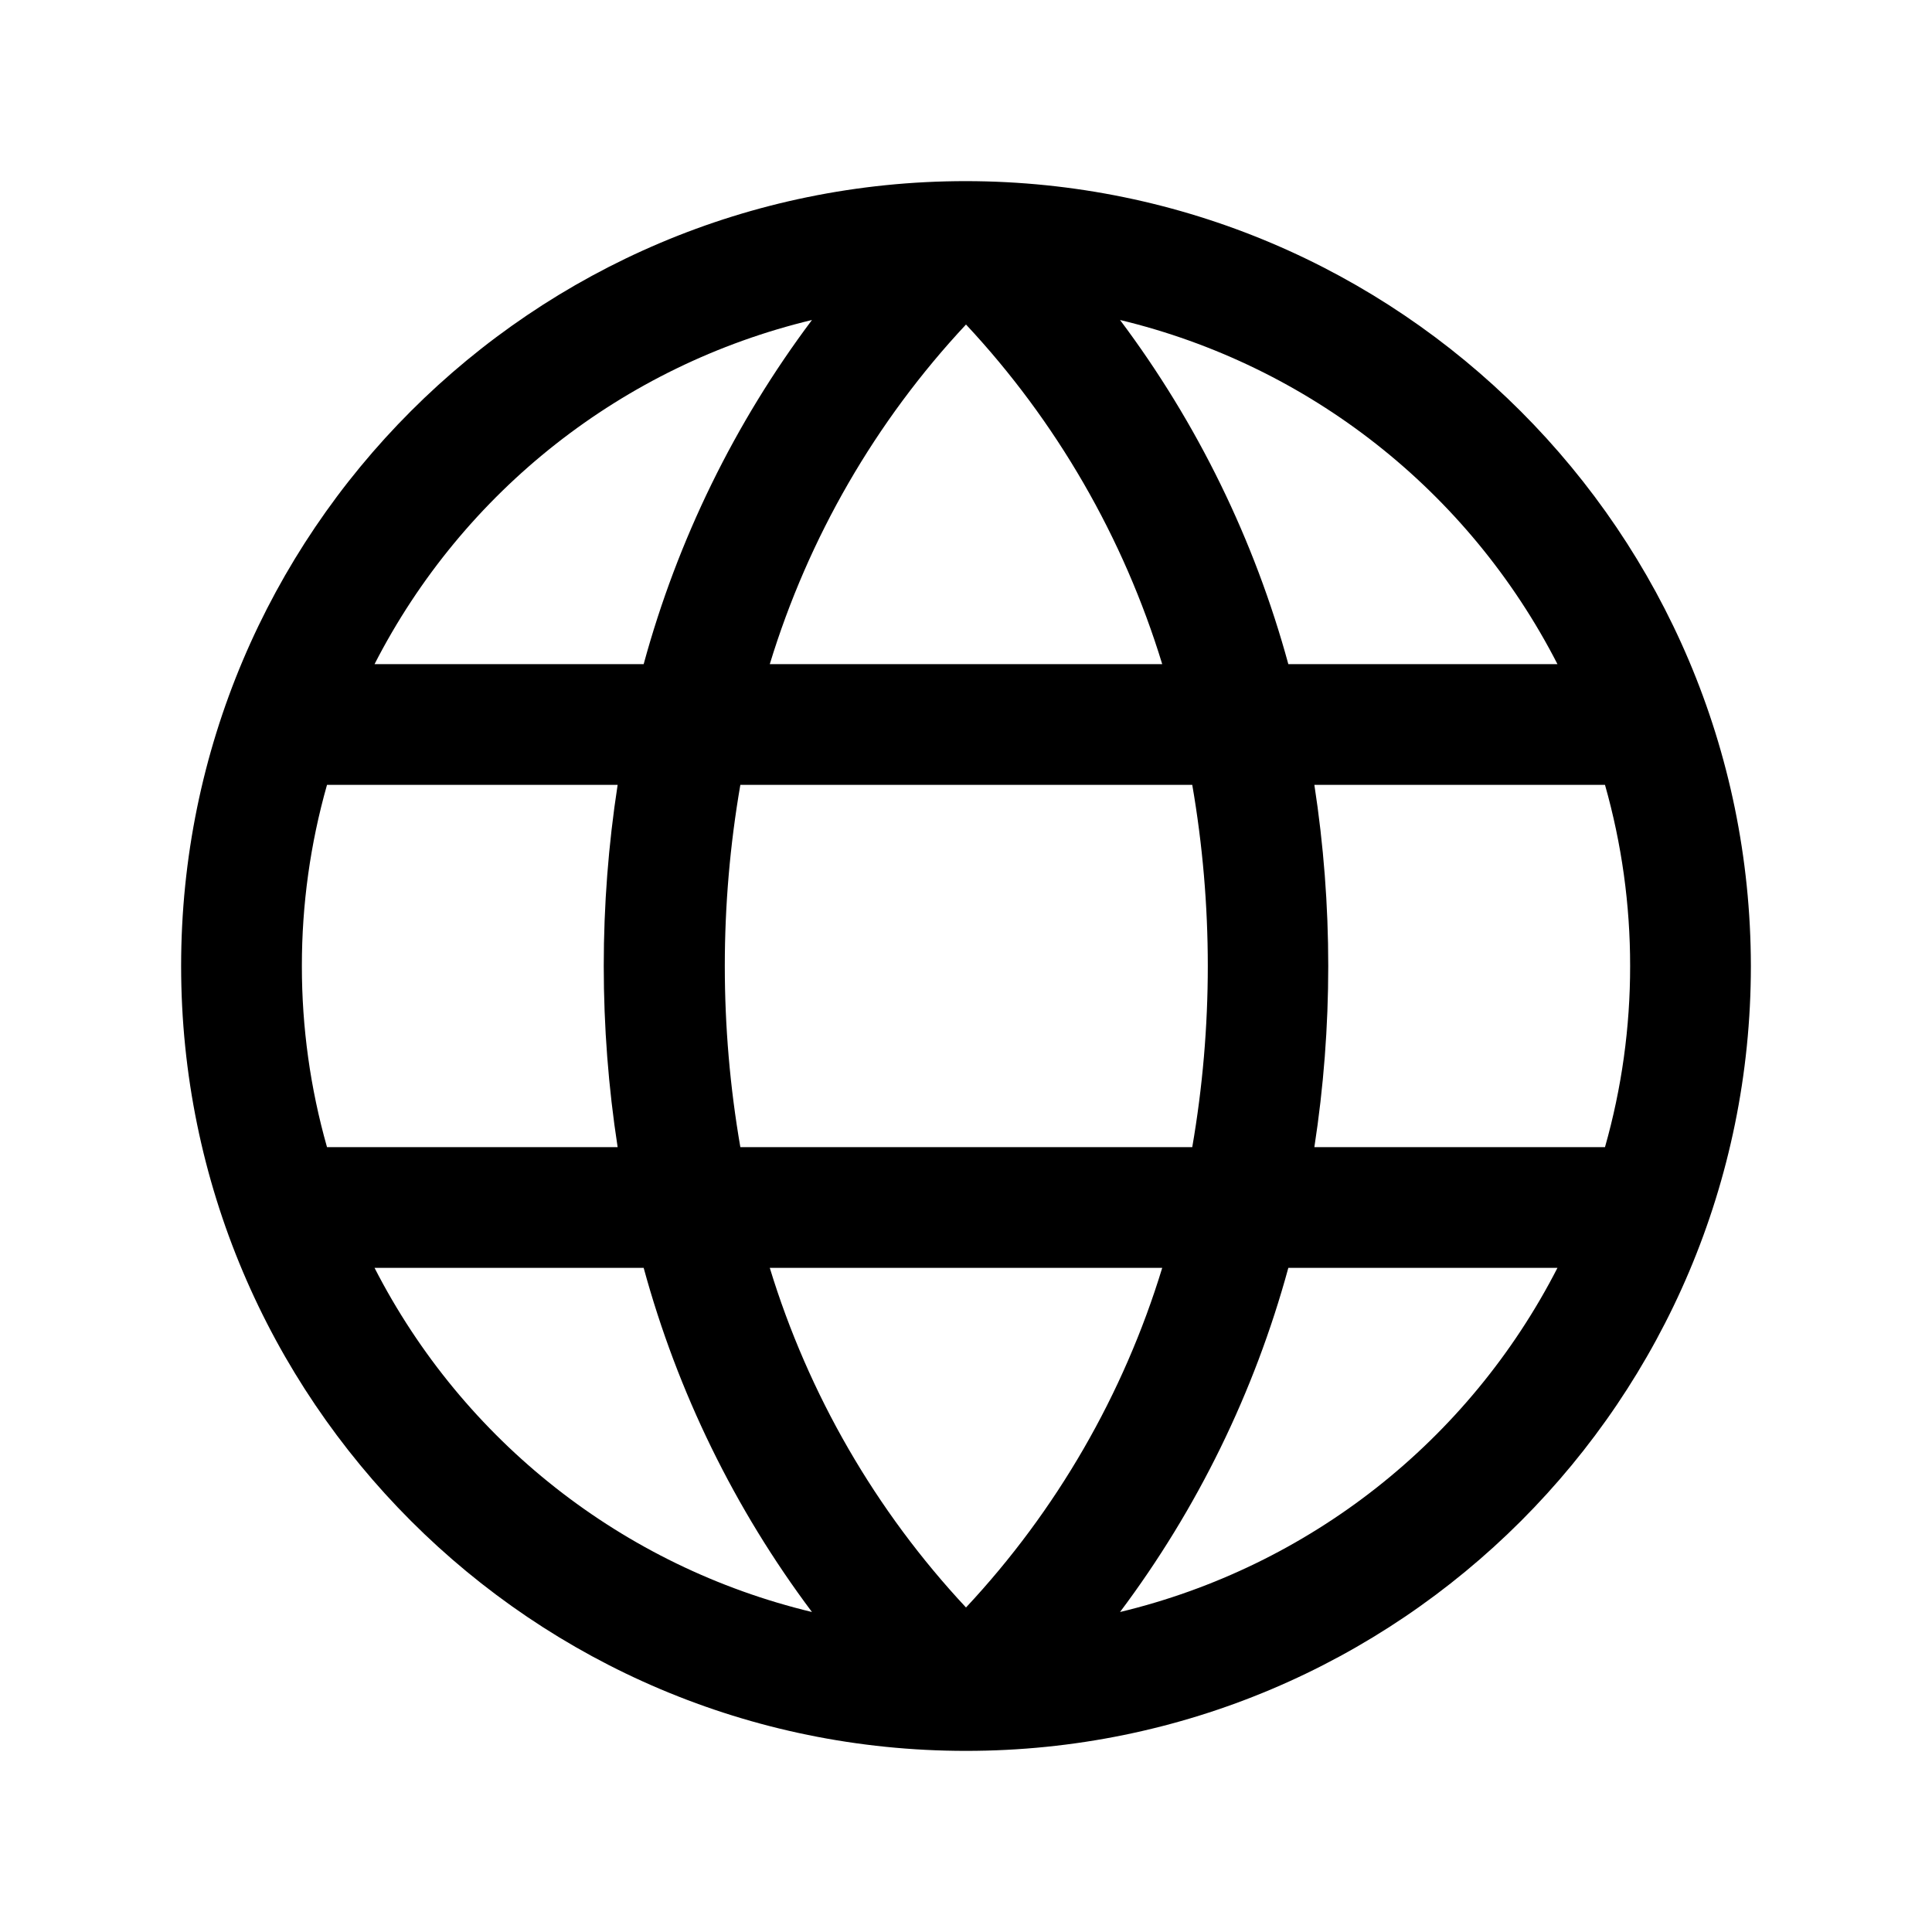
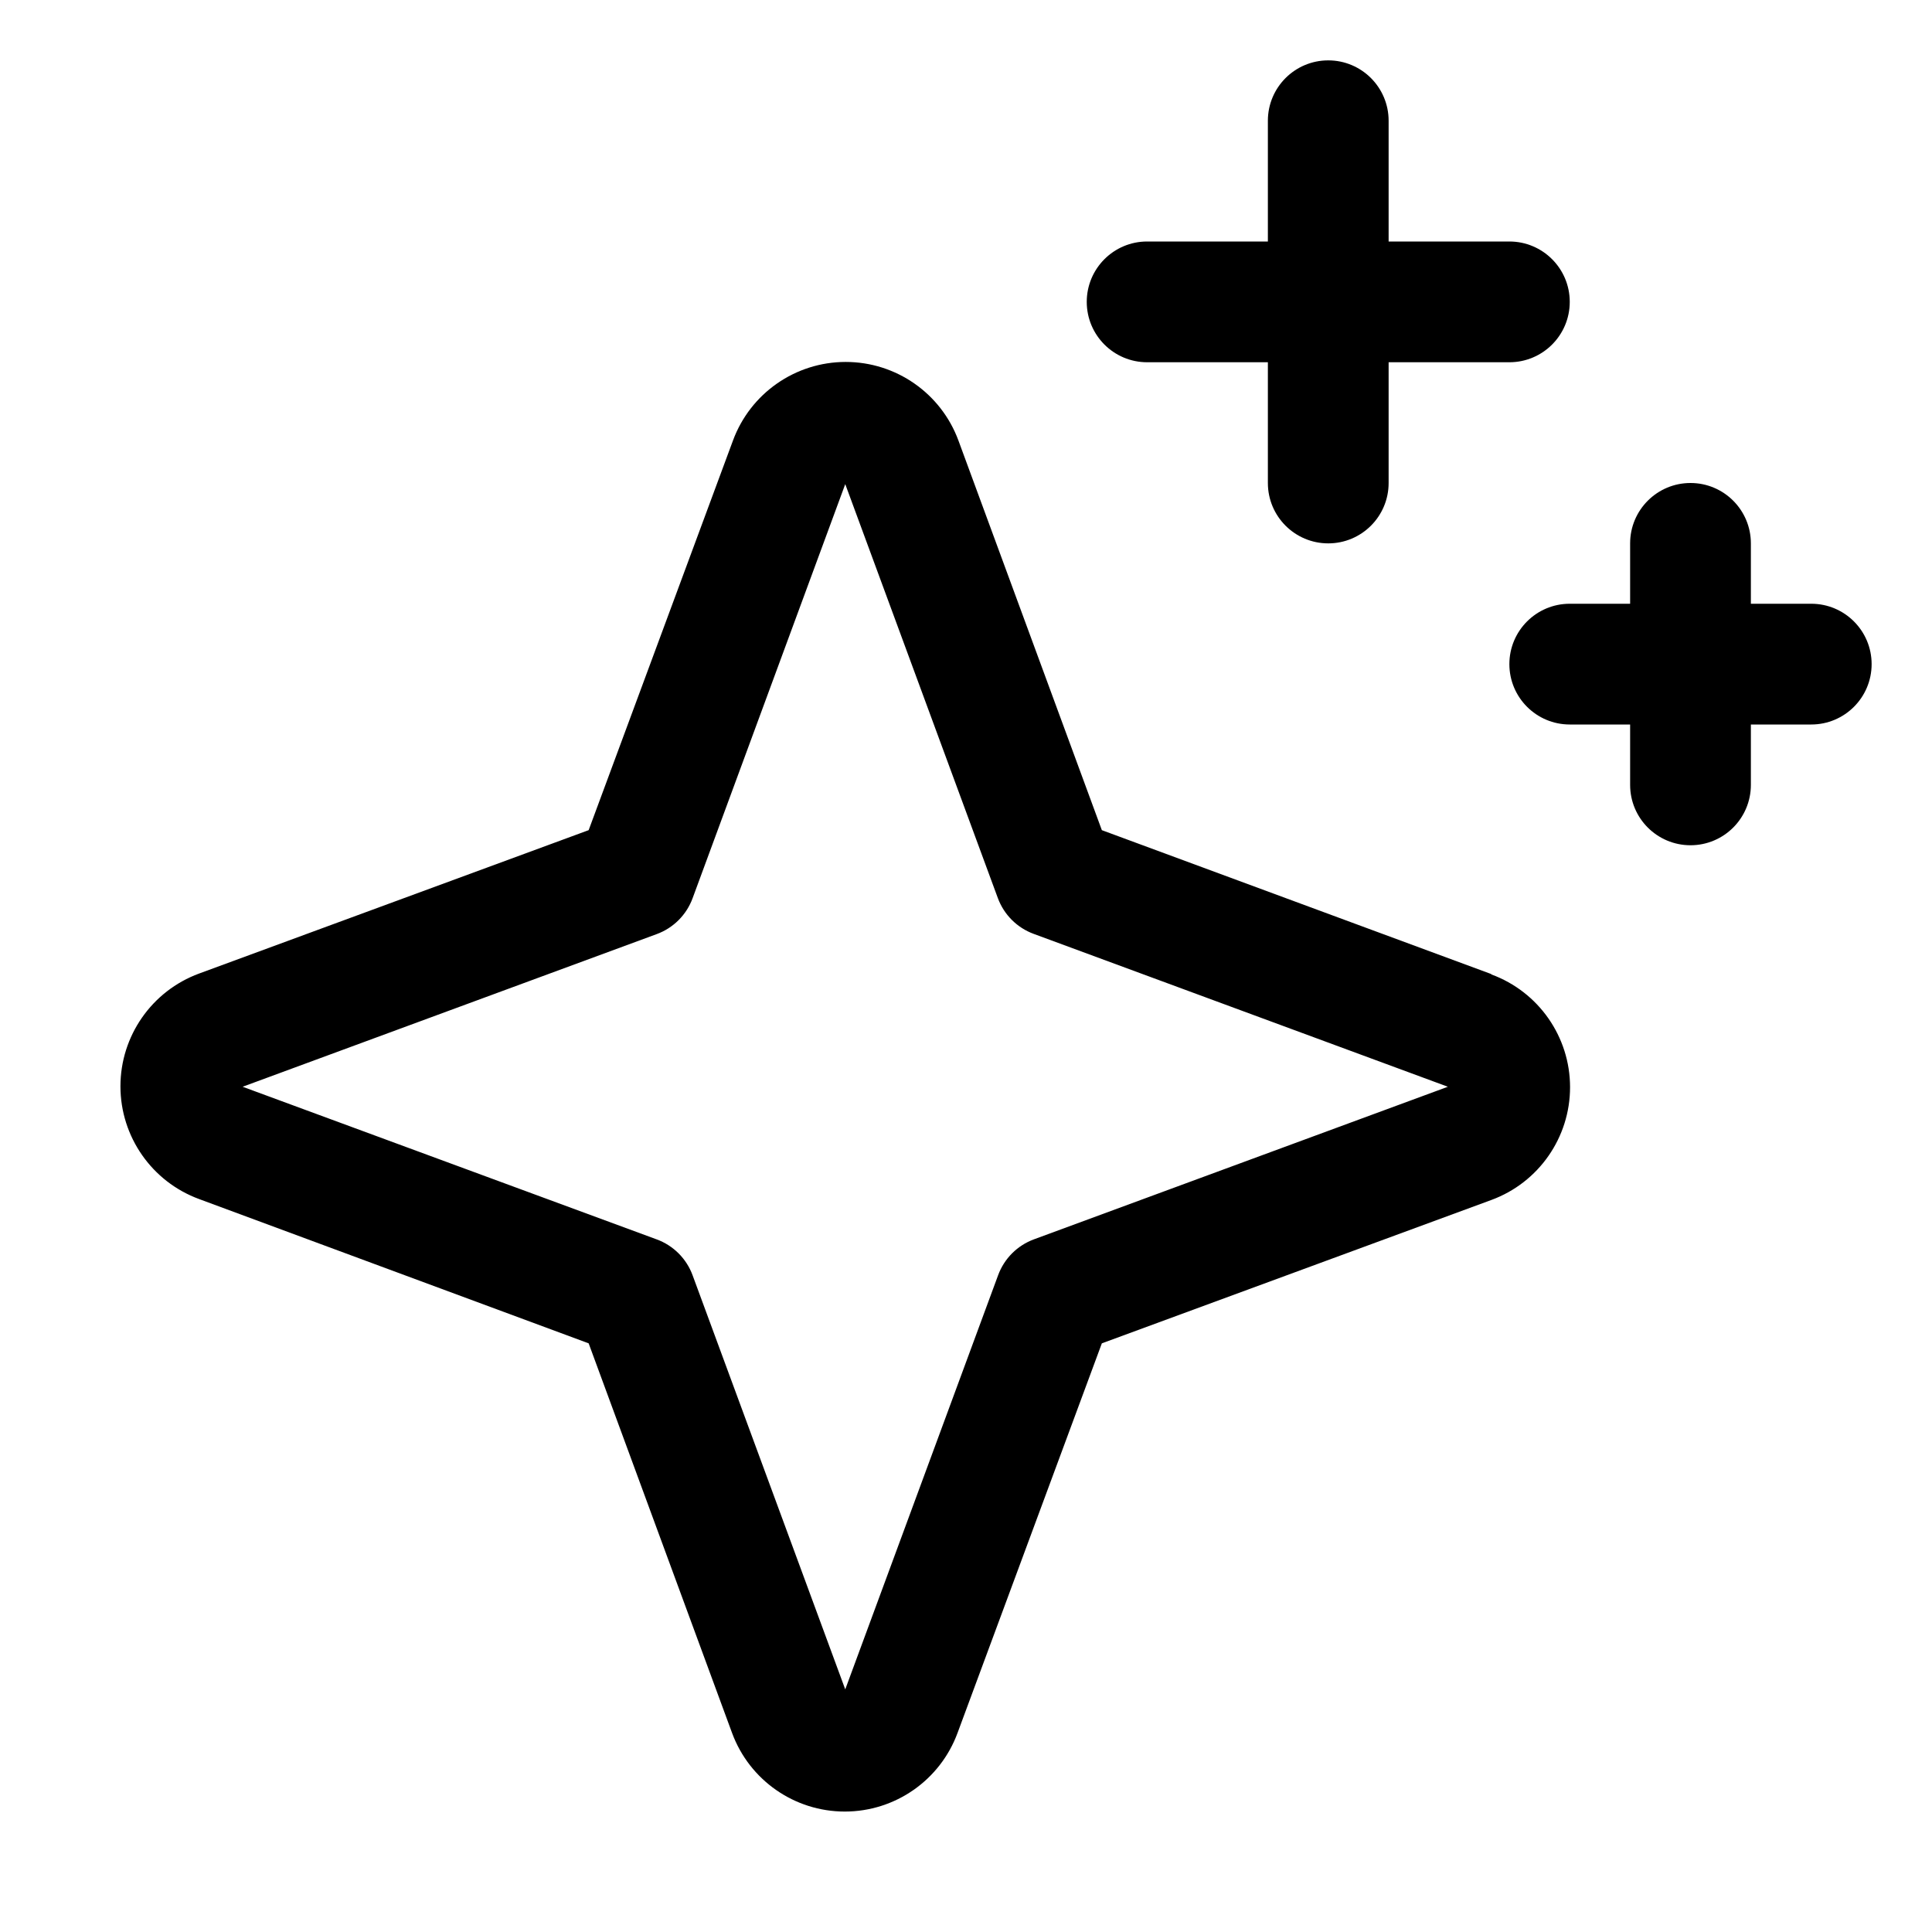
<svg xmlns="http://www.w3.org/2000/svg" viewBox="0 0 256 256" fill="#000000">
-   <path d="M128,24h0A104,104,0,1,0,232,128,104.12,104.12,0,0,0,128,24Zm88,104a87.61,87.61,0,0,1-3.33,24H174.16a157.44,157.44,0,0,0,0-48h38.51A87.61,87.61,0,0,1,216,128ZM102,168H154a115.11,115.11,0,0,1-26,45A115.27,115.27,0,0,1,102,168Zm-3.9-16a140.84,140.84,0,0,1,0-48h59.88a140.84,140.84,0,0,1,0,48ZM40,128a87.61,87.61,0,0,1,3.33-24H81.84a157.44,157.44,0,0,0,0,48H43.33A87.61,87.61,0,0,1,40,128ZM154,88H102a115.11,115.11,0,0,1,26-45A115.27,115.27,0,0,1,154,88Zm52.33,0H170.71a135.28,135.28,0,0,0-22.3-45.6A88.29,88.29,0,0,1,206.37,88ZM107.59,42.4A135.28,135.28,0,0,0,85.29,88H49.63A88.29,88.29,0,0,1,107.59,42.4ZM49.63,168H85.29a135.28,135.28,0,0,0,22.3,45.6A88.29,88.29,0,0,1,49.63,168Zm98.78,45.6a135.28,135.28,0,0,0,22.3-45.6h35.66A88.29,88.29,0,0,1,148.41,213.6Z" />
+   <path d="M197.58,129.06,146,110l-19-51.62a15.92,15.92,0,0,0-29.88,0L78,110l-51.62,19a15.92,15.92,0,0,0,0,29.88L78,178l19,51.62a15.92,15.92,0,0,0,29.88,0L146,178l51.62-19a15.92,15.92,0,0,0,0-29.88ZM137,164.22a8,8,0,0,0-4.74,4.74L112,223.85,91.78,169A8,8,0,0,0,87,164.22L32.15,144,87,123.78A8,8,0,0,0,91.78,119L112,64.15,132.22,119a8,8,0,0,0,4.74,4.74L191.85,144ZM144,40a8,8,0,0,1,8-8h16V16a8,8,0,0,1,16,0V32h16a8,8,0,0,1,0,16H184V64a8,8,0,0,1-16,0V48H152A8,8,0,0,1,144,40ZM248,88a8,8,0,0,1-8,8h-8v8a8,8,0,0,1-16,0V96h-8a8,8,0,0,1,0-16h8V72a8,8,0,0,1,16,0v8h8A8,8,0,0,1,248,88Z" />
</svg>
